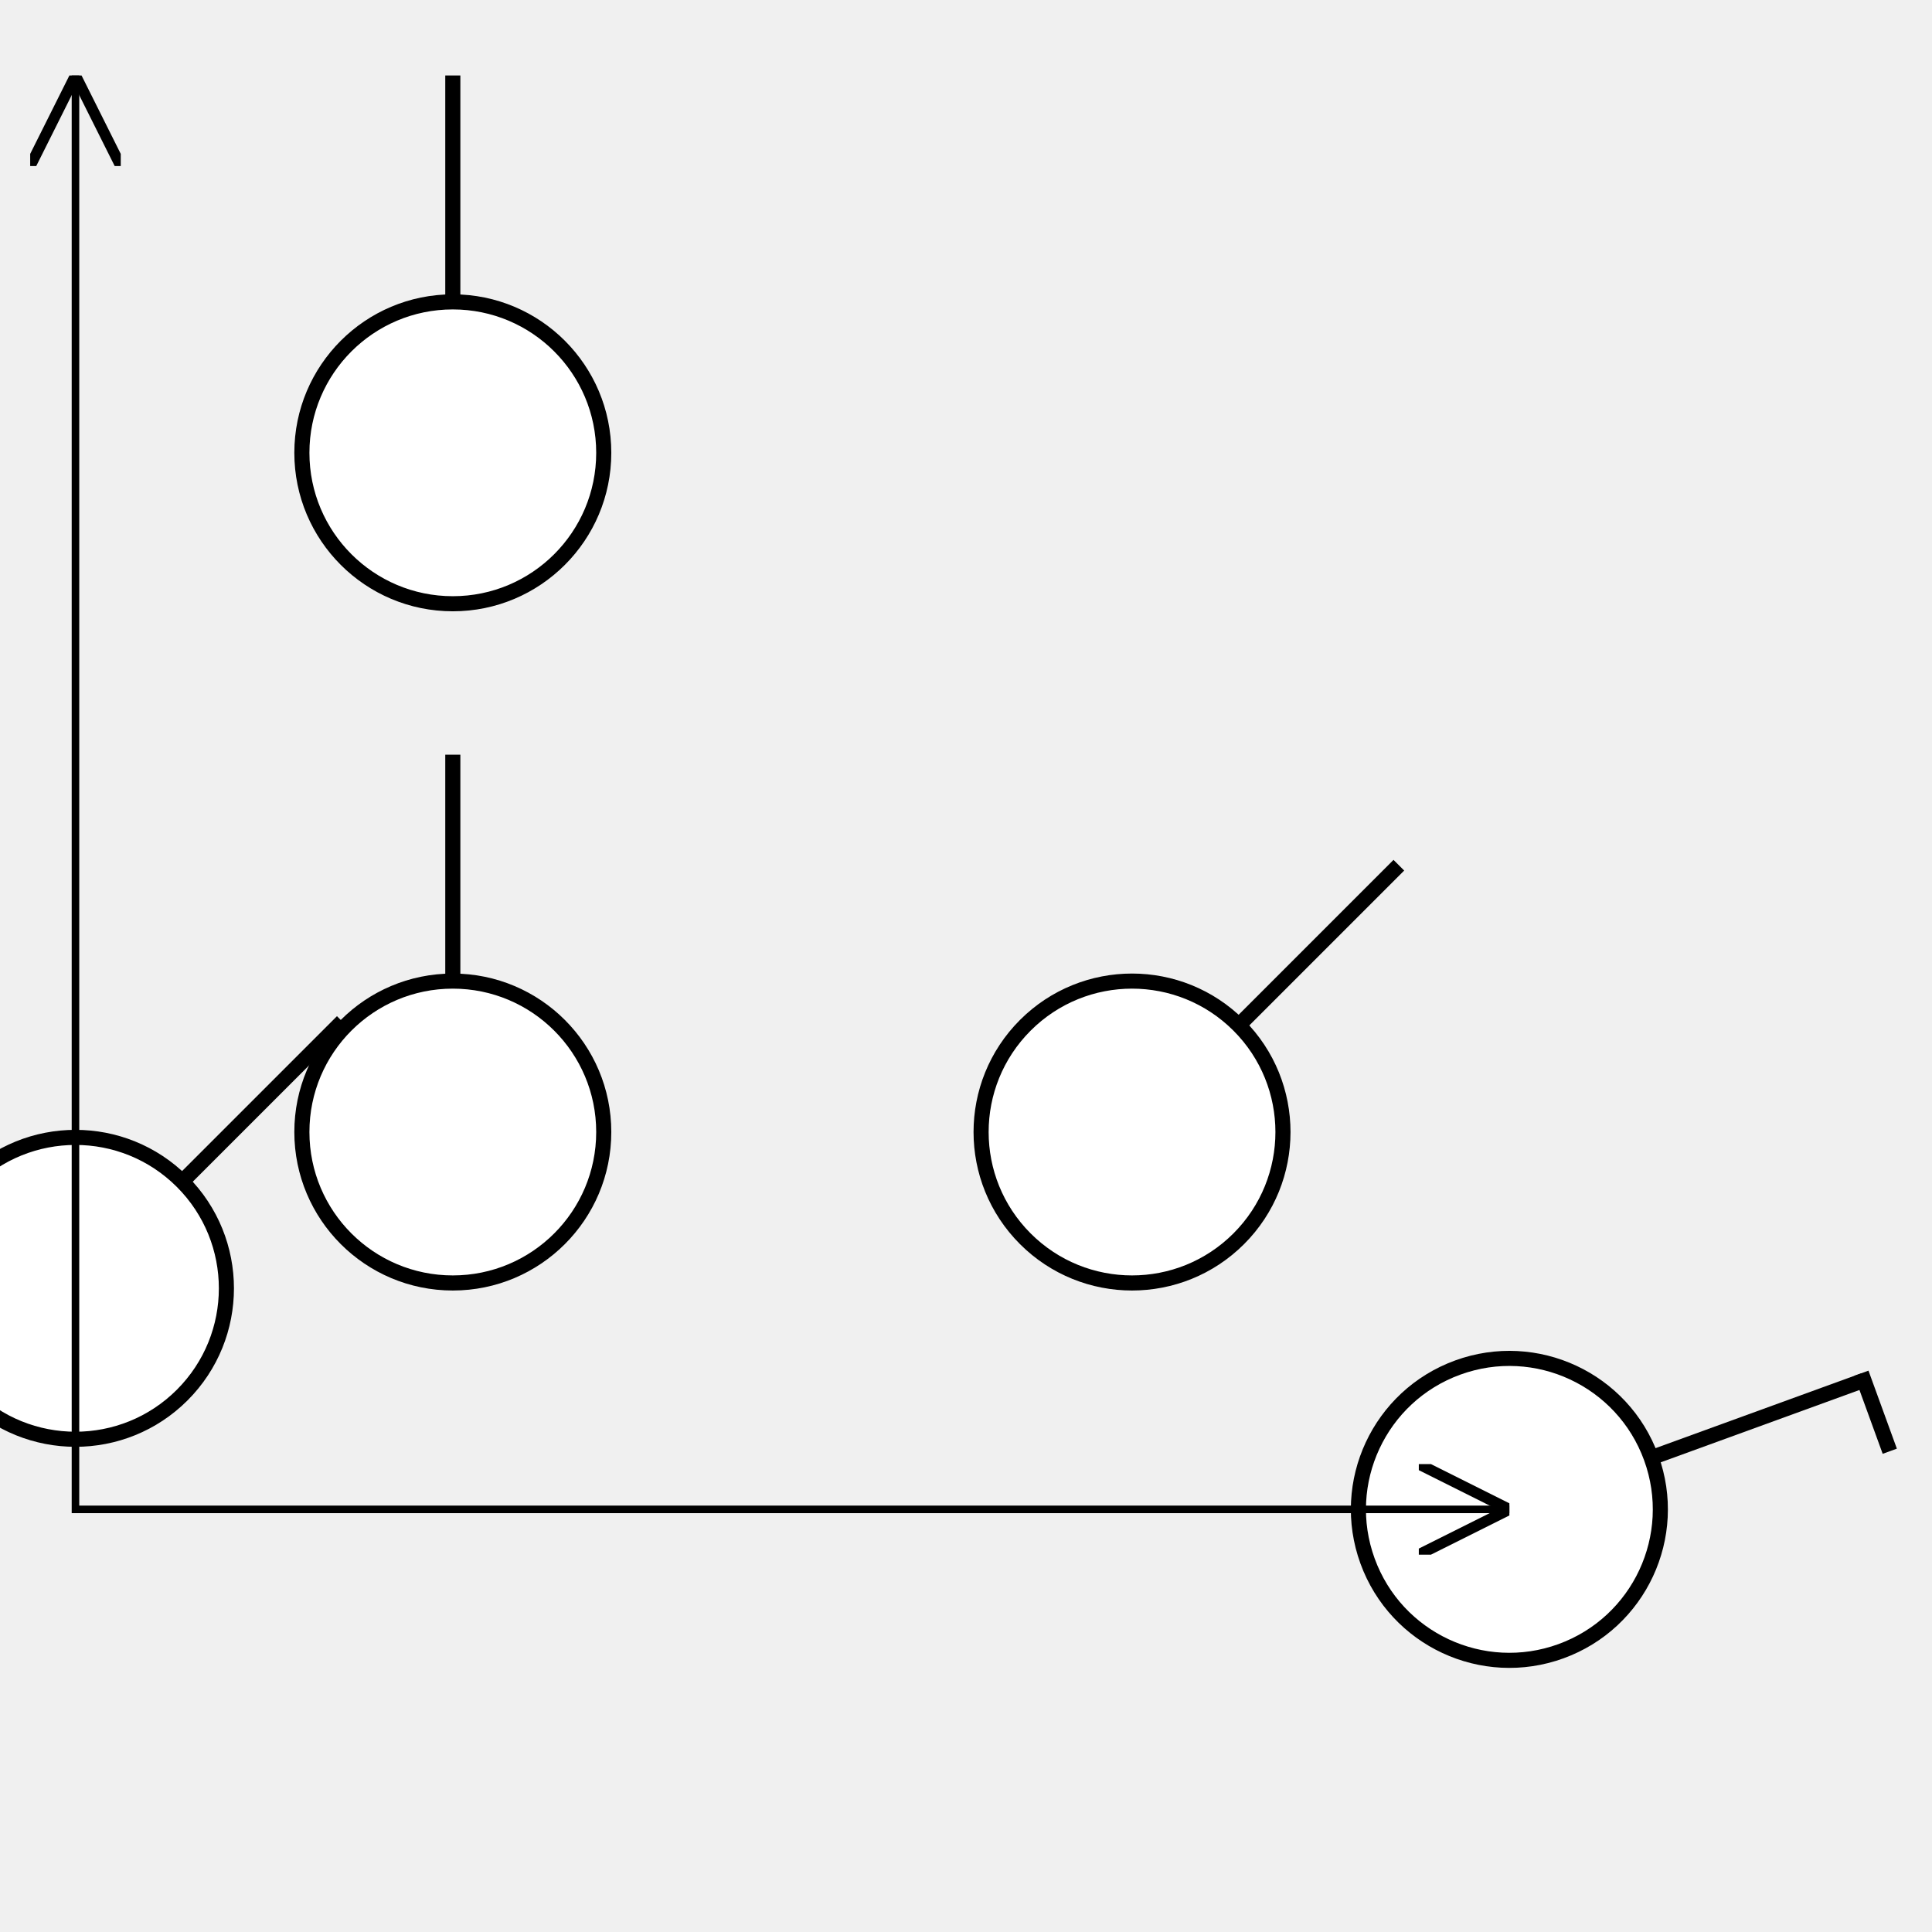
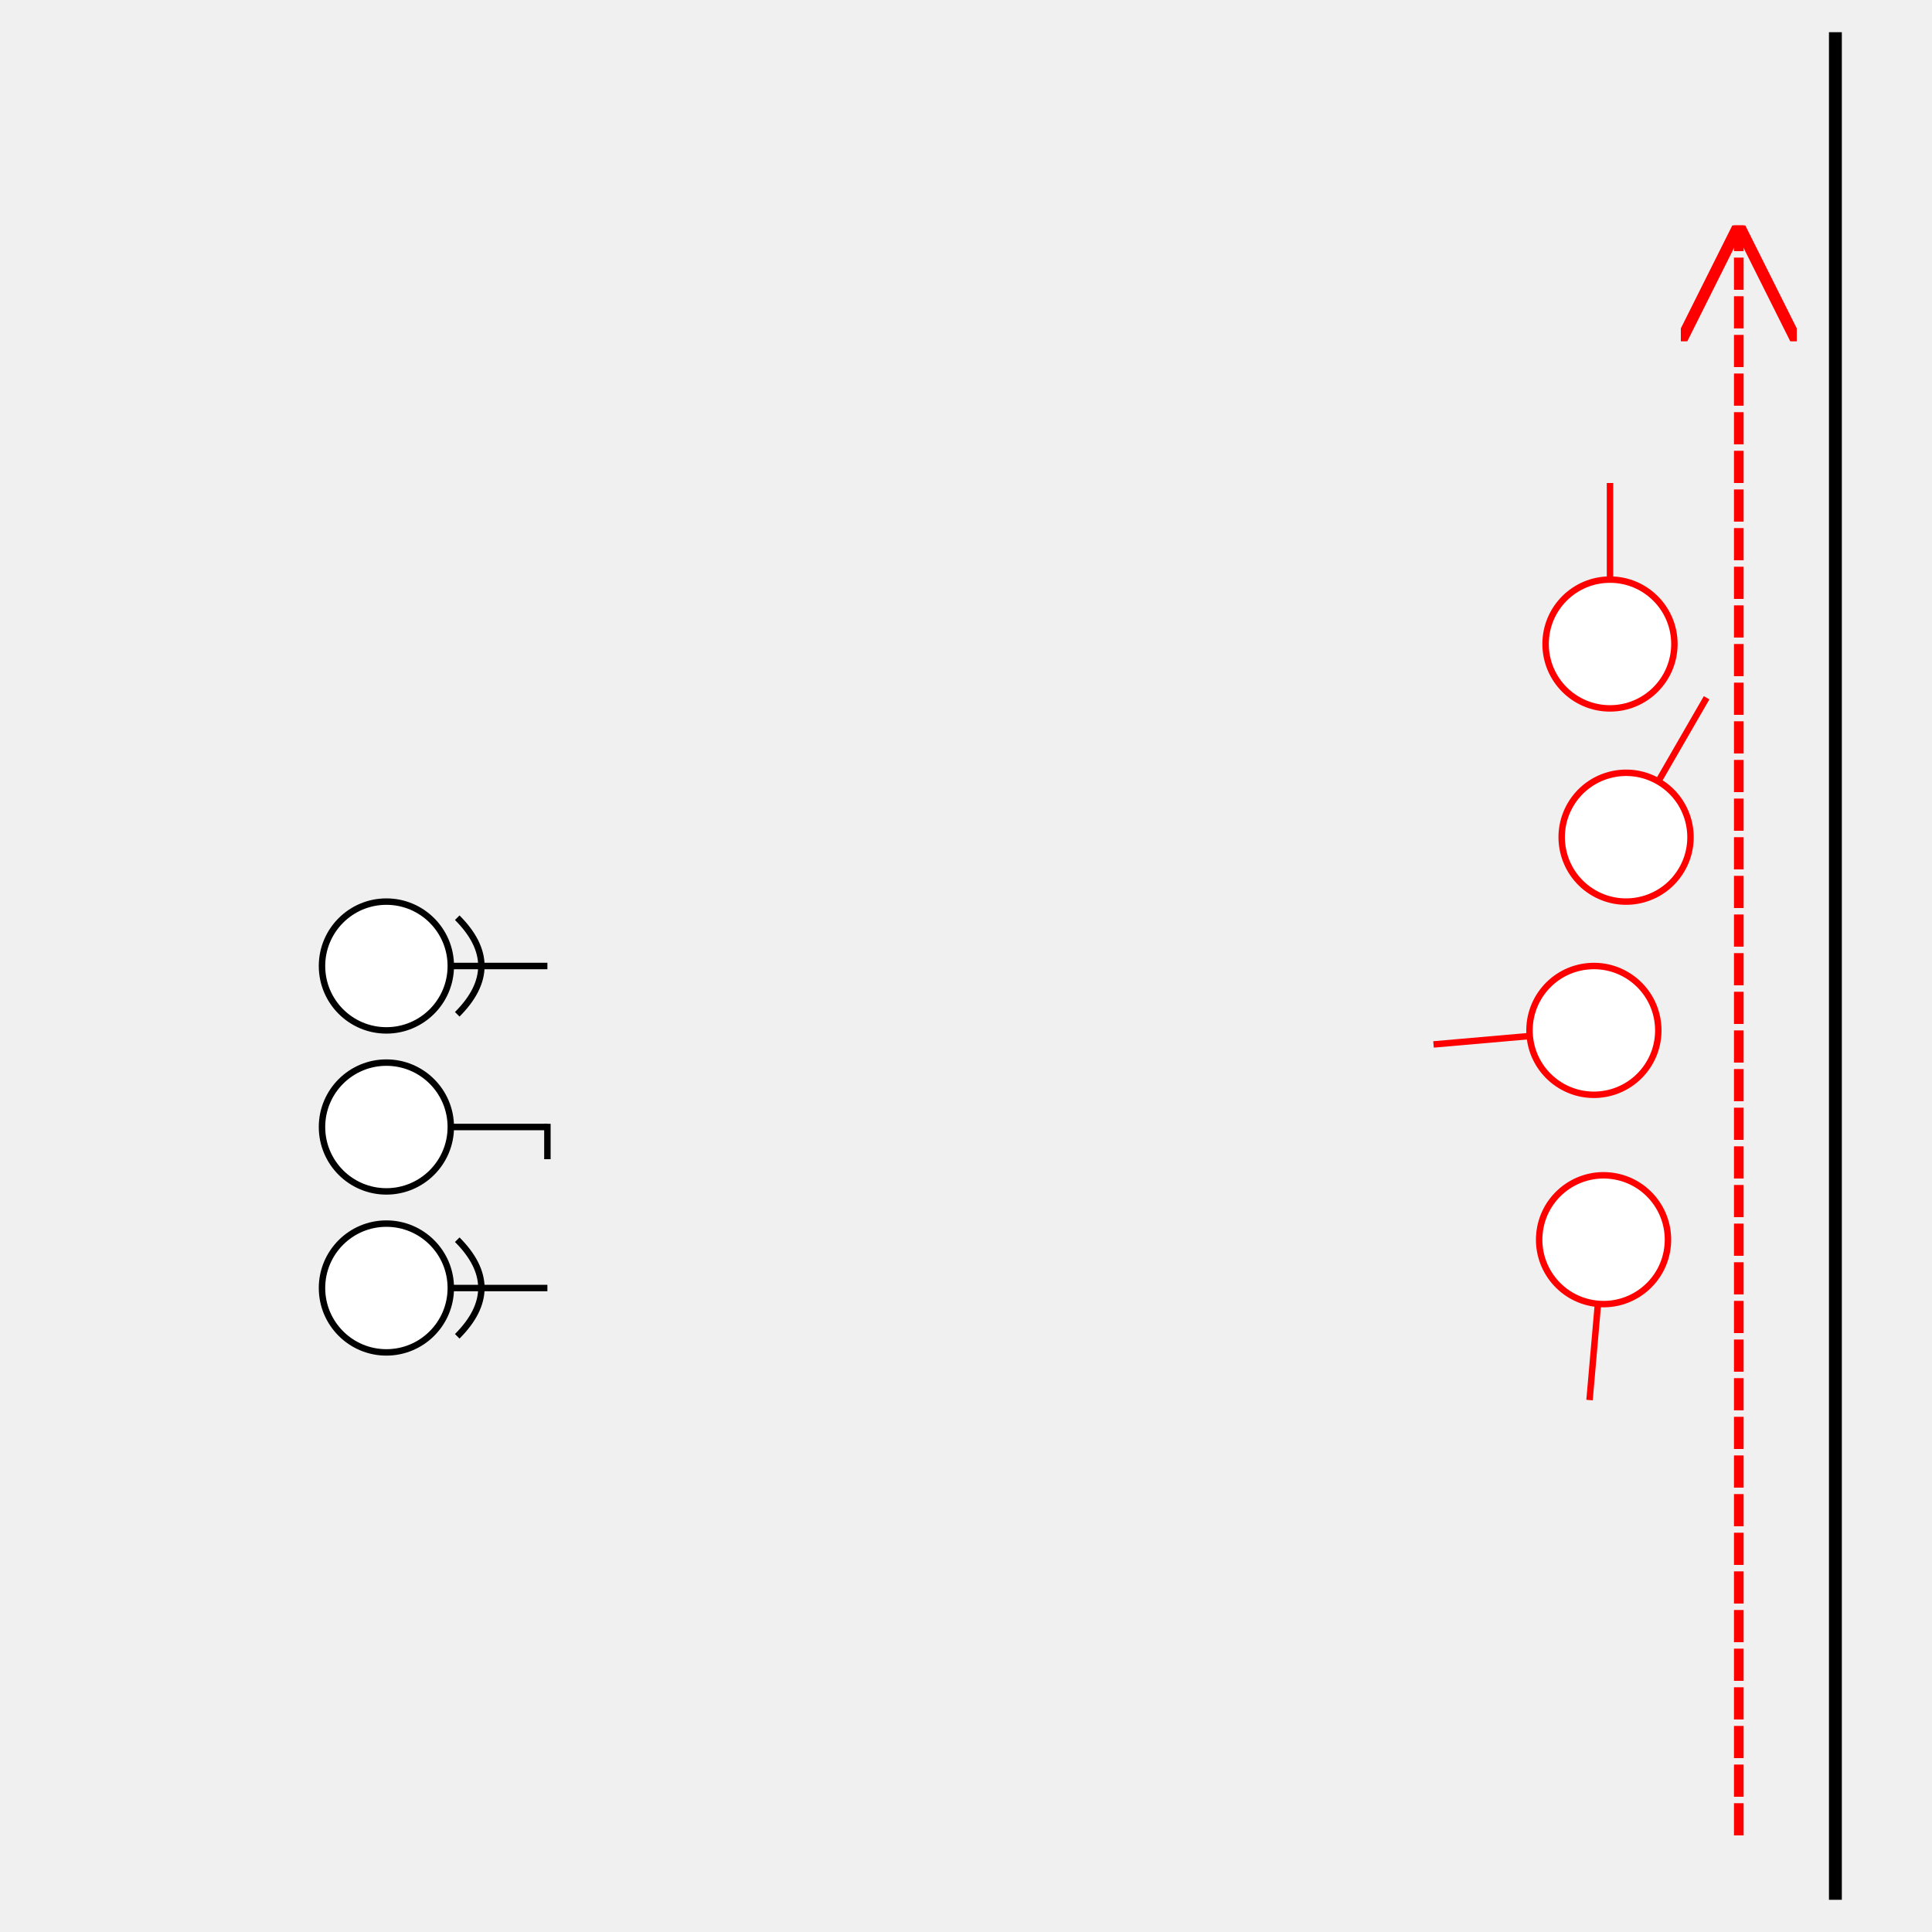
- <svg xmlns="http://www.w3.org/2000/svg" width="256" height="256" viewBox="0 0 256 256">
+ <svg xmlns="http://www.w3.org/2000/svg" width="600" height="600" viewBox="0 0 600 600">
  <defs>
-     <g id="soldier" stroke-width="2" stroke="black" fill="white">
+     <g id="spearman" stroke-width="2" fill="white">
      <circle cx="50" cy="50" r="20" />
      <line x1="50" y1="30" x2="50" y2="0" />
    </g>
-     <g id="sergeant" stroke-width="2" stroke="black" fill="white">
-       <use href="#soldier" />
+     <g id="leader" stroke-width="2" fill="white">
+       <use href="#spearman" />
      <line x1="49" y1="0" x2="60" y2="0" />
    </g>
-     <marker id="arrowhead" viewBox="0 0 10 10" refX="10" refY="5" markerWidth="12" markerHeight="12" orient="auto-start-reverse">
-       <polyline points="0,0 10,5 0,10" fill="none" stroke="black" stroke-width="1.2" />
+     <g id="archer" stroke-width="2" fill="white">
+       <use href="#spearman" />
+       <path d="M 35 50 Q 50 35 65 50" transform="translate(0 -22)" fill="transparent" />
+     </g>
+     <marker id="red-arrowhead" markerWidth="12" markerHeight="12" viewBox="0 0 10 10" refX="10" refY="5" orient="auto-start-reverse">
+       <polyline points="0,0 10,5 0,10" fill="none" stroke="red" stroke-width="1.0" />
    </marker>
  </defs>
-   <use href="#soldier" transform="translate(10 10)" />
-   <use href="#sergeant" transform="translate(150 150) rotate(70 50 50)" />
-   <use href="#soldier" transform="translate(100 100) rotate(45 50 50)" />
-   <use href="#soldier" transform="translate(10 100) rotate(0)" syle="color: blue;" />
-   <use href="#soldier" transform="translate(10 100) rotate(45)" />
-   <polyline points="10,10 10,200 200,200" fill="none" stroke="black" marker-start="url(#arrowhead)" marker-end="url(#arrowhead)" />
+   <path d="M 570 10 L 570 590" stroke-width="4" stroke="black" />
+   <use href="#archer" stroke="black" transform="translate(70 250) rotate(90 50 50)" />
+   <use href="#leader" stroke="black" transform="translate(70 300) rotate(90 50 50)" />
+   <use href="#archer" stroke="black" transform="translate(70 350) rotate(90 50 50)" />
+   <use href="#spearman" stroke="red" transform="translate(450 150) rotate(0 50 50)" />
+   <use href="#spearman" stroke="red" transform="translate(455 210) rotate(30 50 50)" />
+   <use href="#spearman" stroke="red" transform="translate(445 270) rotate(-95 50 50)" />
+   <use href="#spearman" stroke="red" transform="translate(448 335) rotate(185 50 50)" />
+   <polyline points="540,570 540,70" fill="none" stroke="red" stroke-width="3" stroke-dasharray="10 2" marker-end="url(#red-arrowhead)" />
</svg>
